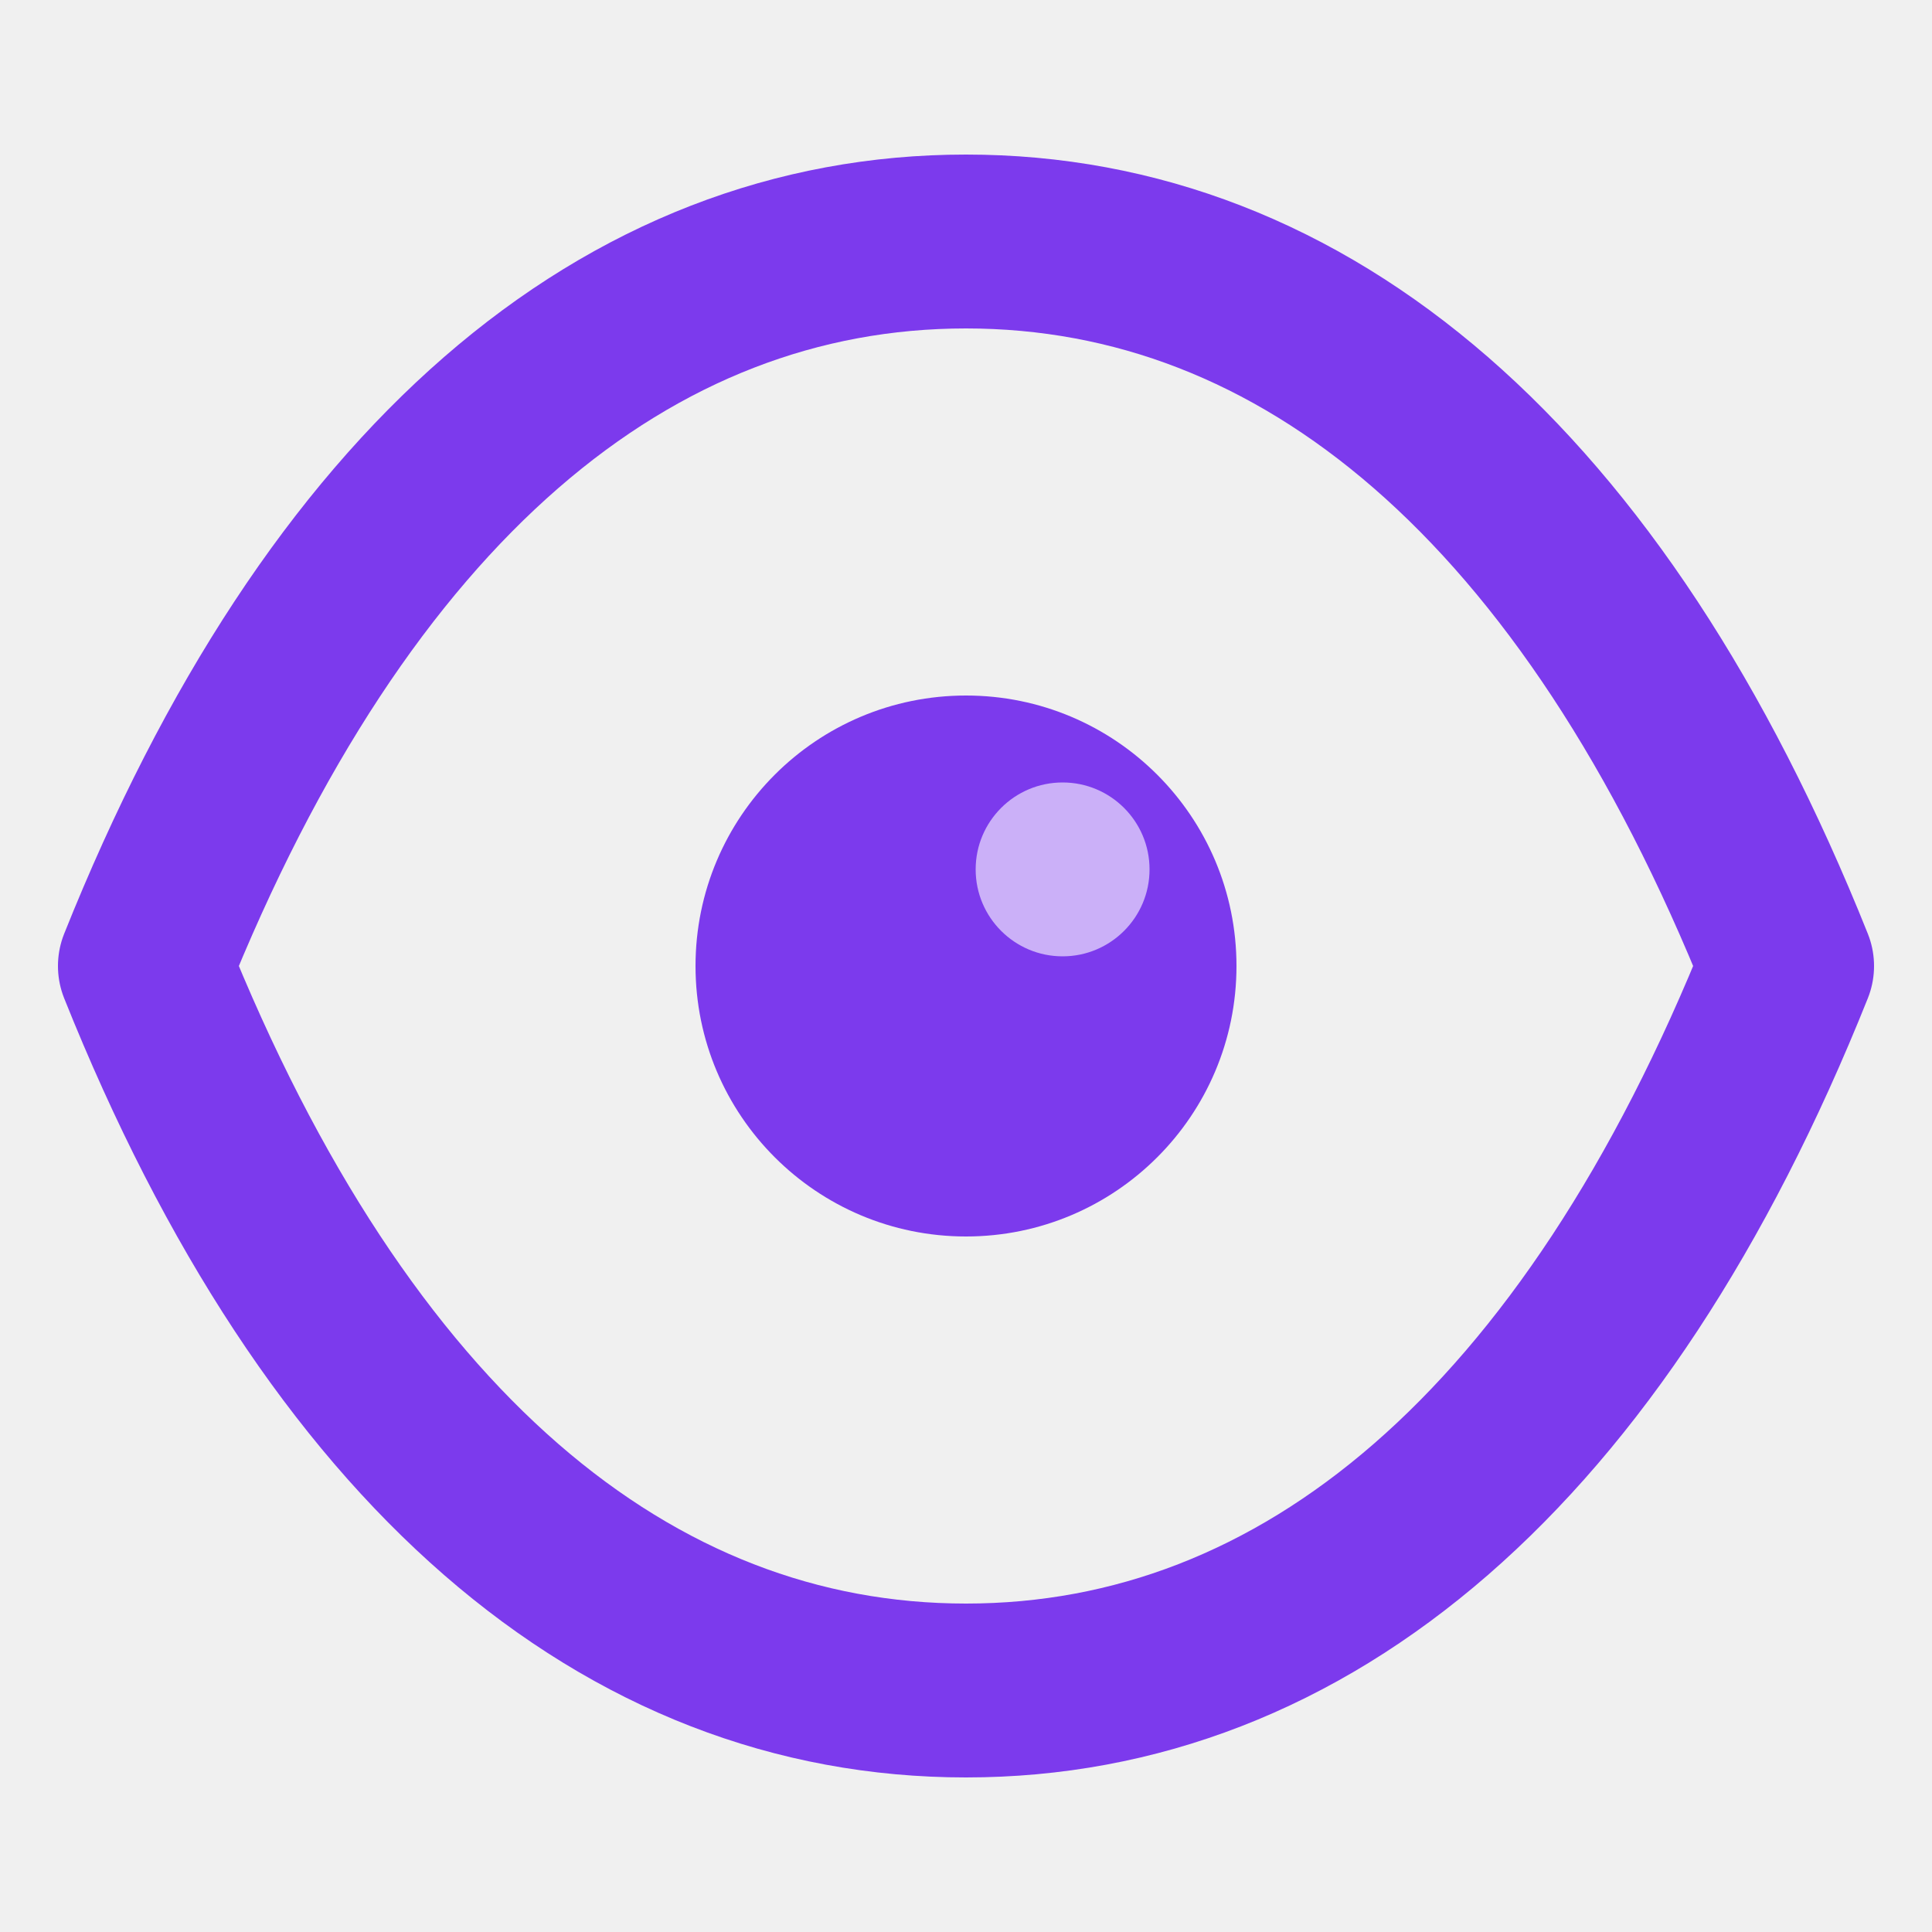
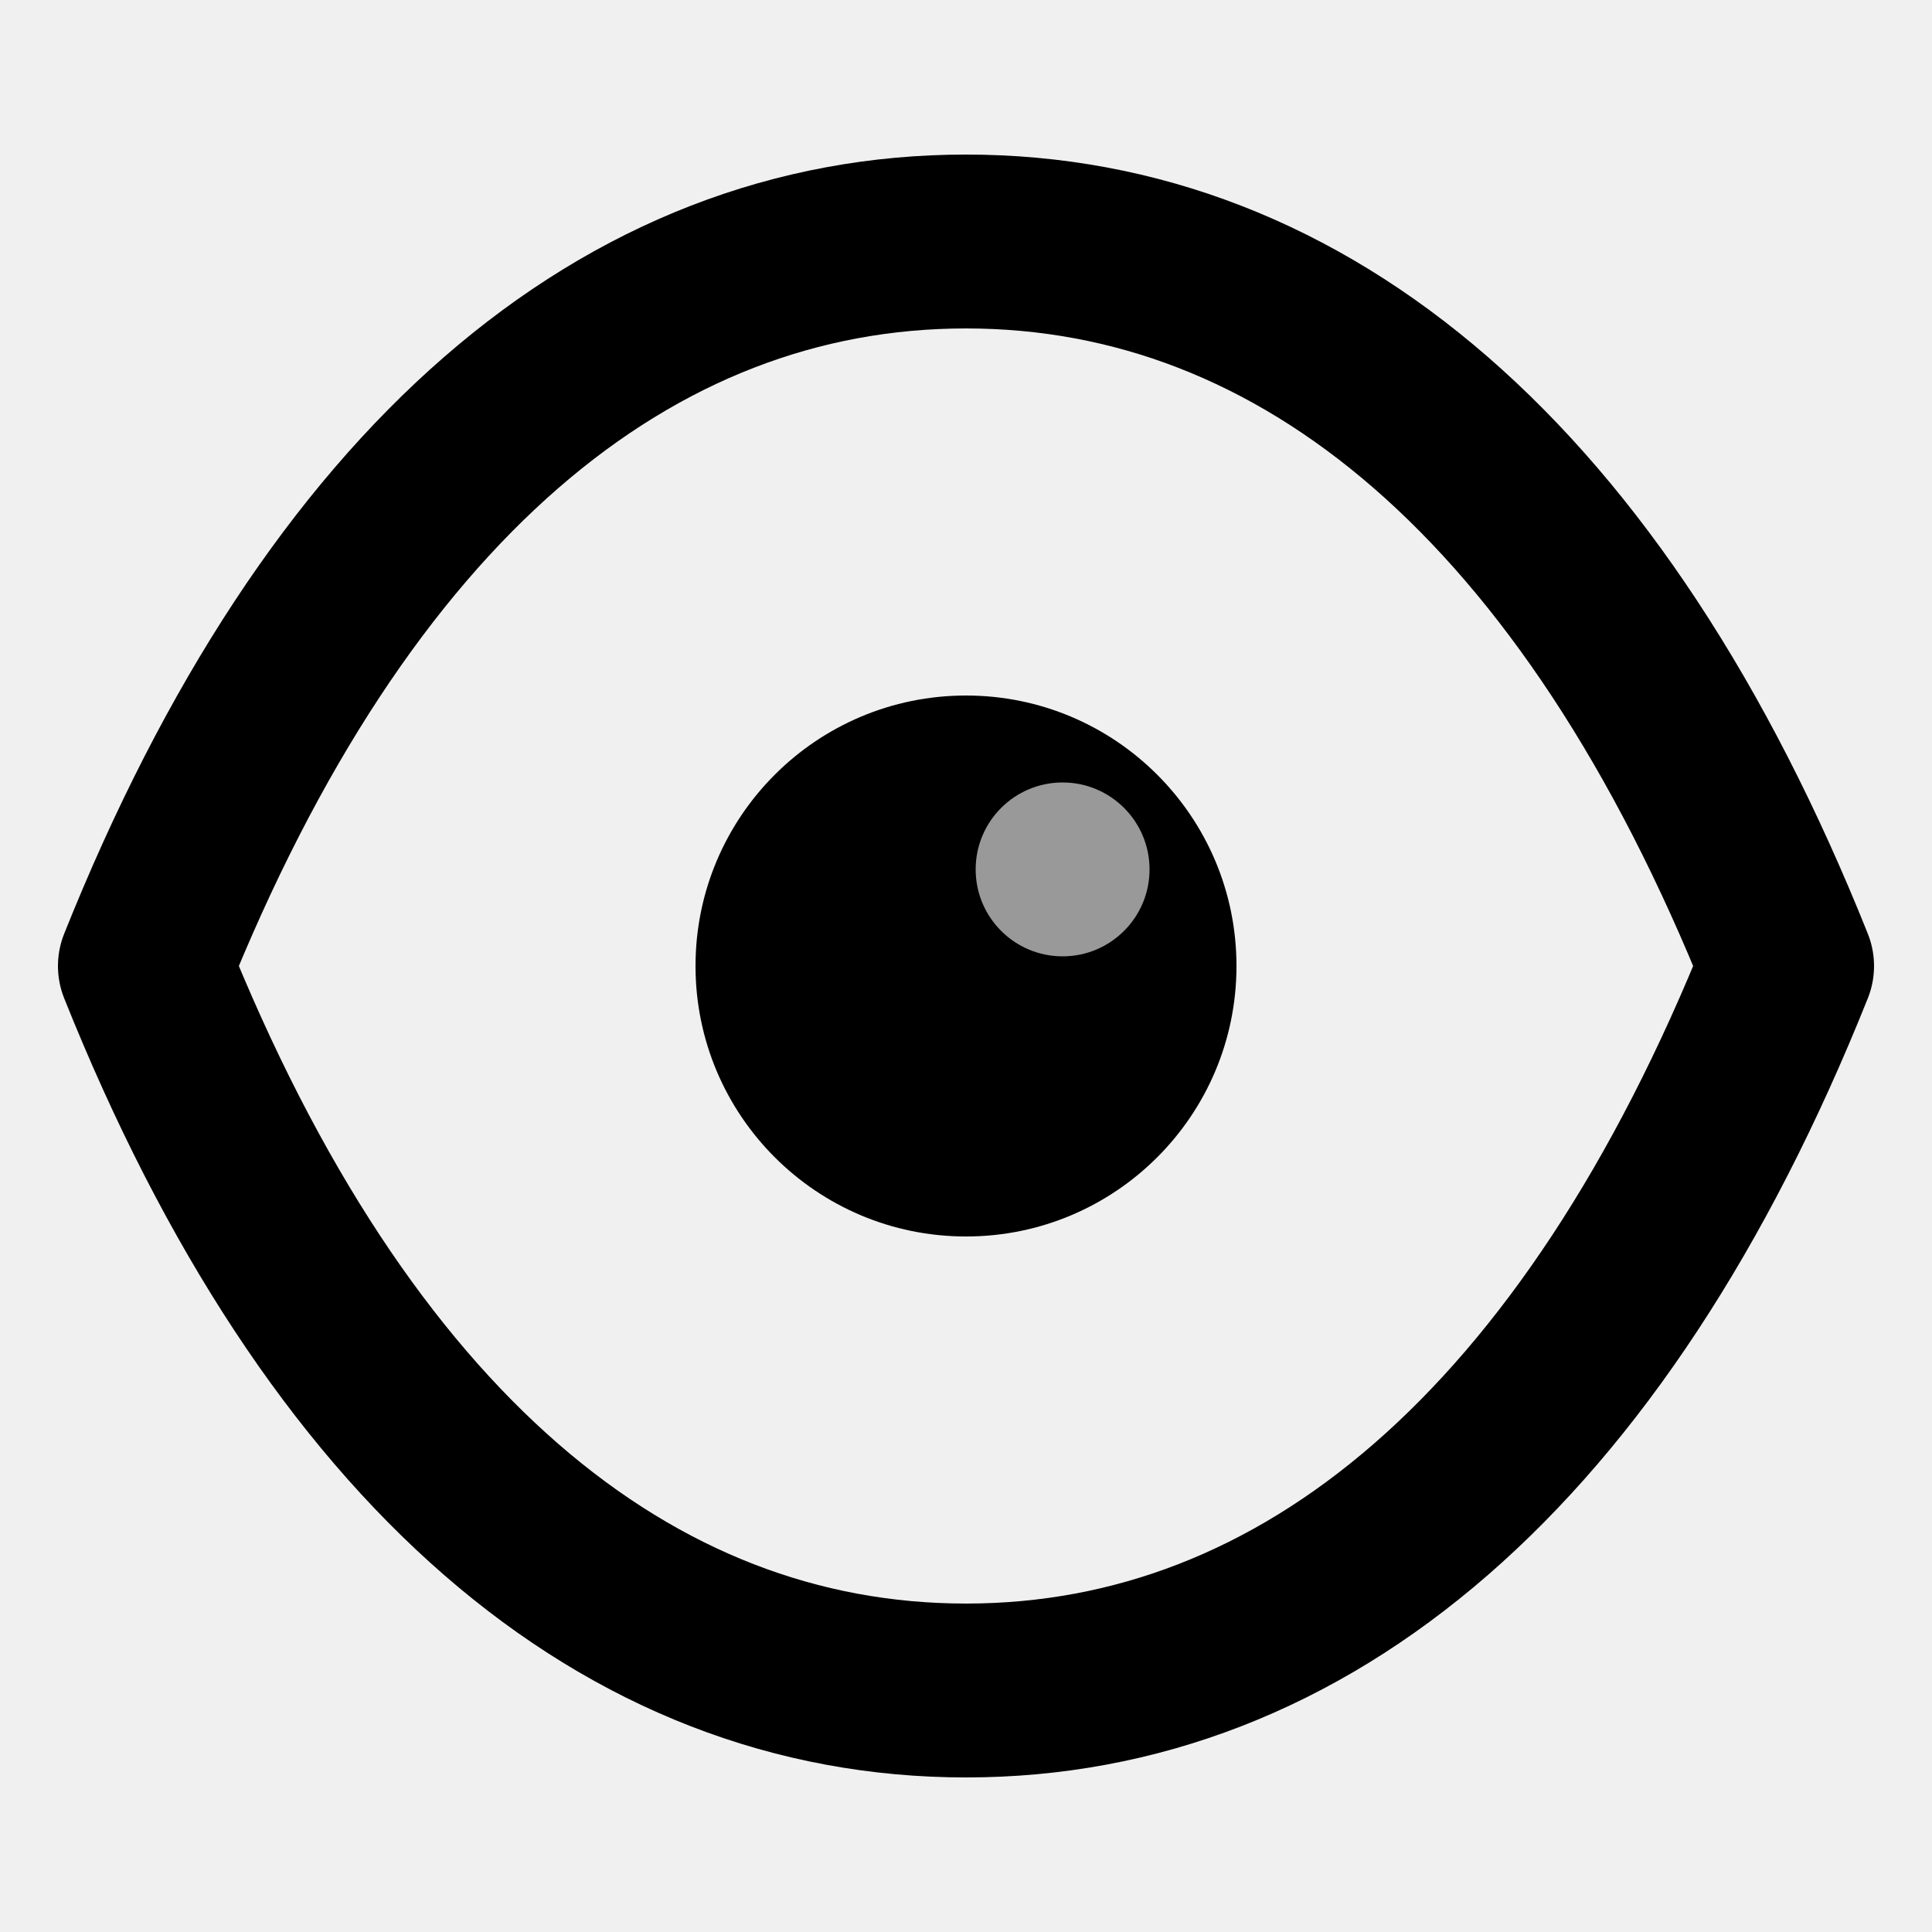
<svg xmlns="http://www.w3.org/2000/svg" viewBox="0 0 20 20" width="20" height="20">
-   <path d="M1.5 10C3.5 5 6.5 2.5 10 2.5S16.5 5 18.5 10c-2 5-5 7.5-8.5 7.5S3.5 15 1.5 10z" fill="none" stroke="#7C3AED" stroke-width="1.8" stroke-linecap="round" stroke-linejoin="round" />
-   <circle cx="10" cy="10" r="2.8" fill="#7C3AED" />
+   <path d="M1.5 10C3.5 5 6.5 2.5 10 2.5S16.5 5 18.5 10c-2 5-5 7.5-8.5 7.5S3.5 15 1.5 10z" fill="none" stroke="currentColor" stroke-width="1.8" stroke-linecap="round" stroke-linejoin="round" />
+   <circle cx="10" cy="10" r="2.8" fill="currentColor" />
  <circle cx="11" cy="9" r="0.9" fill="white" opacity="0.6" />
</svg>
